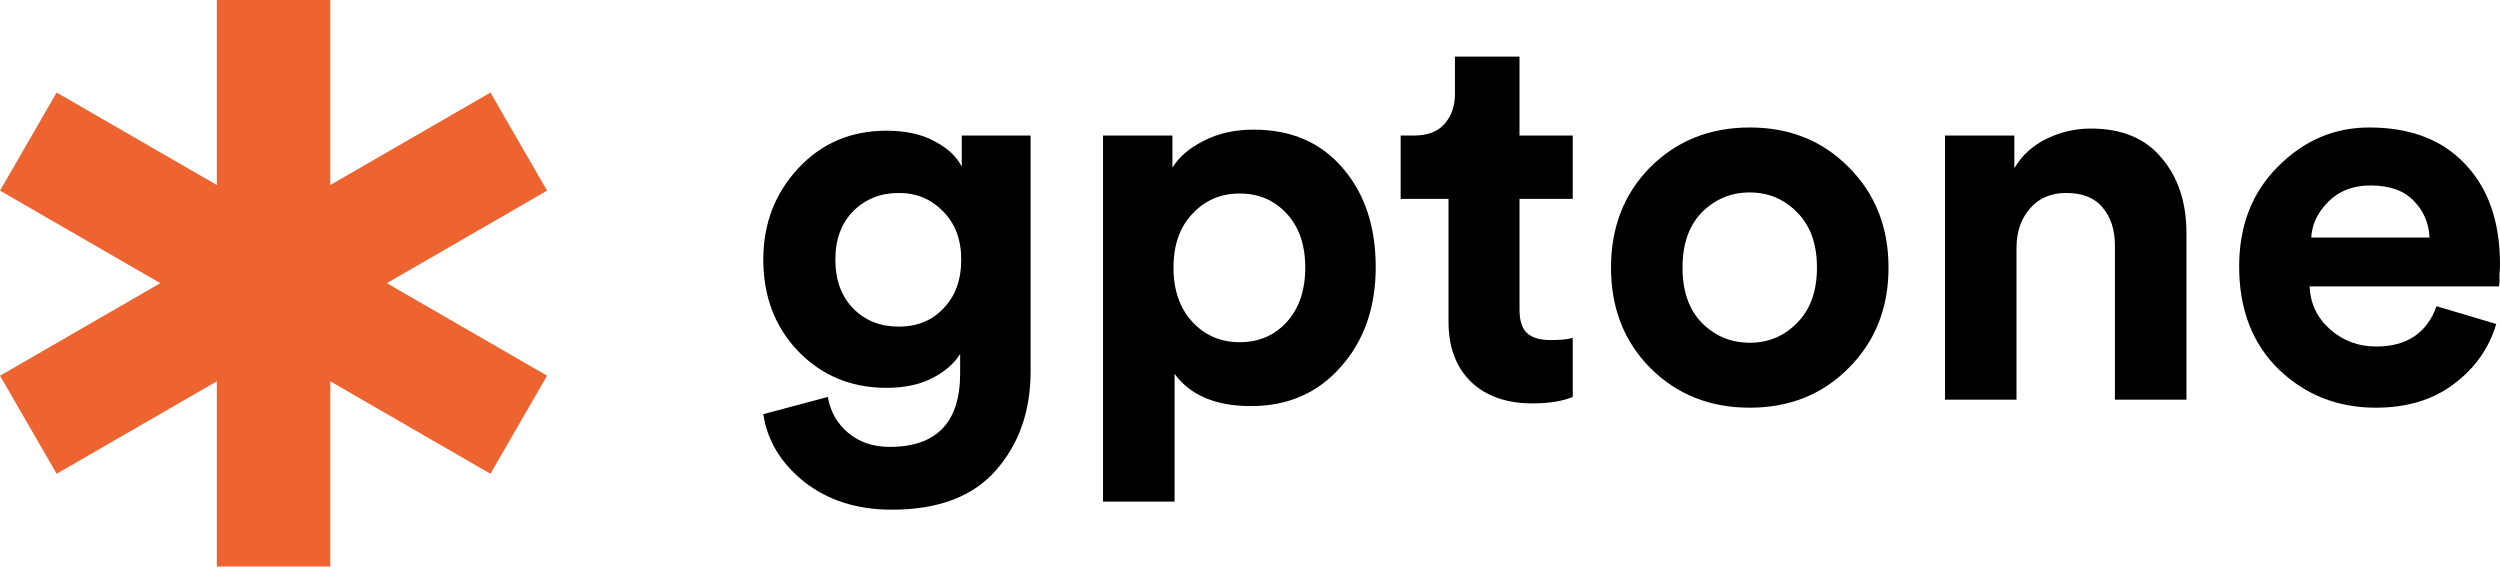
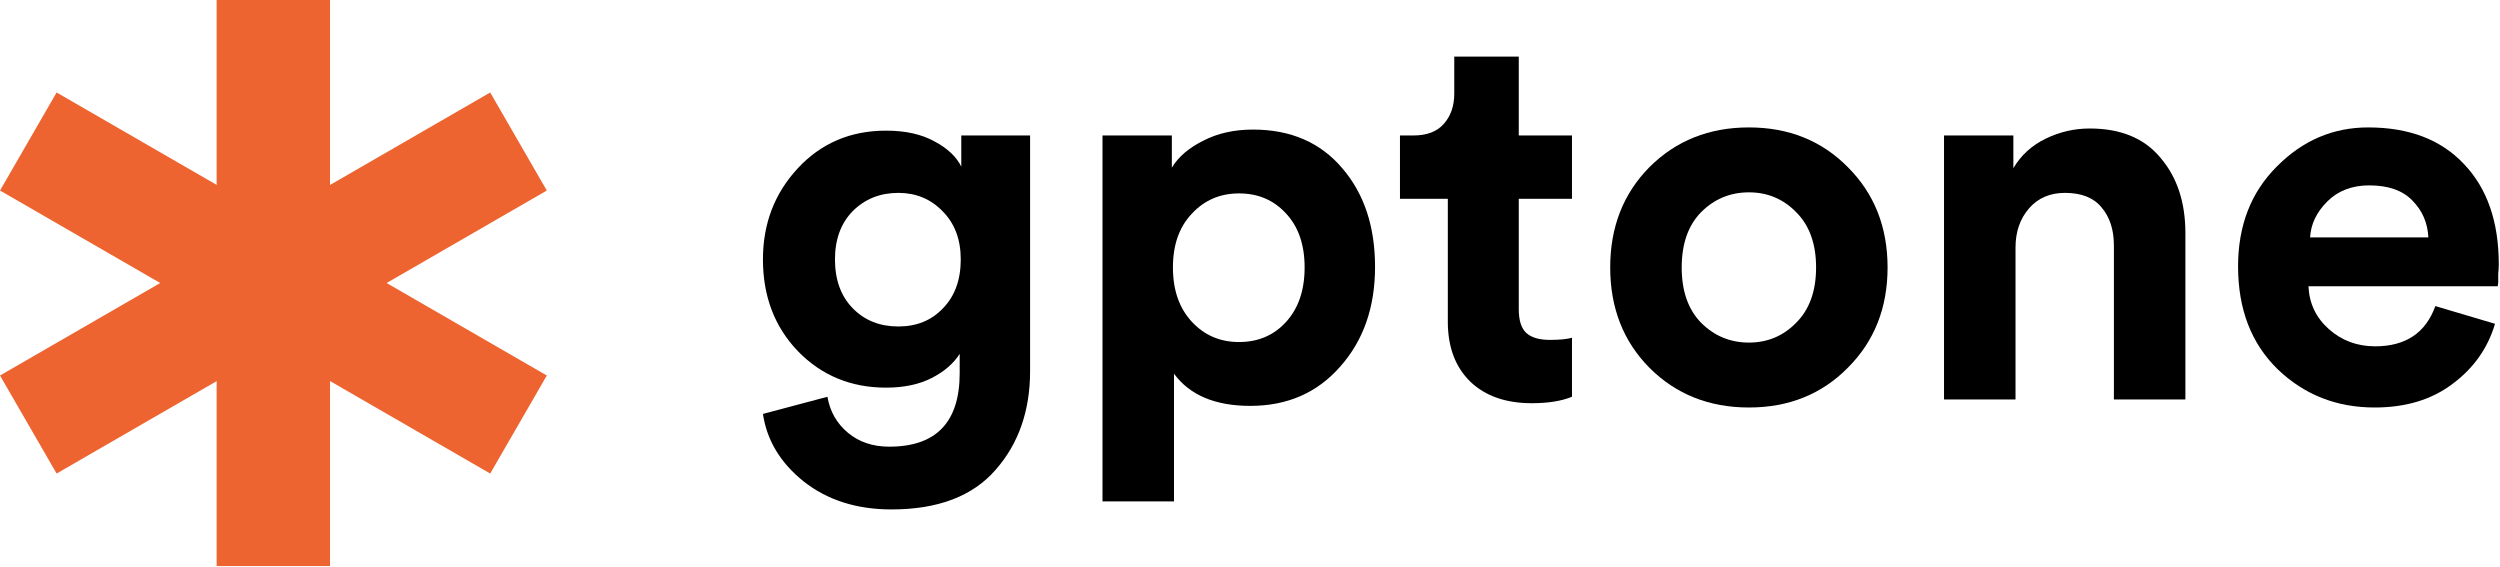
- <svg xmlns="http://www.w3.org/2000/svg" width="118" height="27" viewBox="0 0 118 27" fill="none">
-   <path d="M36.028 19.547L39.074 18.736C39.193 19.429 39.514 19.995 40.039 20.434C40.563 20.873 41.215 21.093 41.993 21.093C44.21 21.093 45.319 19.936 45.319 17.622V16.709C45.031 17.166 44.591 17.546 43.999 17.85C43.407 18.154 42.687 18.306 41.841 18.306C40.183 18.306 38.795 17.731 37.678 16.583C36.578 15.434 36.028 13.99 36.028 12.25C36.028 10.561 36.578 9.125 37.678 7.943C38.778 6.761 40.166 6.169 41.841 6.169C42.755 6.169 43.517 6.338 44.126 6.676C44.735 6.997 45.158 7.394 45.395 7.867V6.397H48.644V17.52C48.644 19.395 48.103 20.949 47.02 22.182C45.937 23.432 44.295 24.057 42.095 24.057C40.453 24.057 39.074 23.618 37.957 22.74C36.857 21.861 36.214 20.797 36.028 19.547ZM42.425 15.417C43.288 15.417 43.99 15.13 44.532 14.556C45.09 13.982 45.37 13.213 45.37 12.25C45.37 11.304 45.082 10.544 44.507 9.97C43.948 9.396 43.254 9.108 42.425 9.108C41.562 9.108 40.843 9.396 40.267 9.97C39.709 10.544 39.429 11.304 39.429 12.25C39.429 13.213 39.709 13.982 40.267 14.556C40.826 15.13 41.545 15.417 42.425 15.417Z" fill="black" />
-   <path d="M55.44 23.677H52.063V6.397H55.338V7.918C55.643 7.411 56.133 6.989 56.81 6.651C57.487 6.296 58.274 6.119 59.171 6.119C60.948 6.119 62.353 6.727 63.385 7.943C64.418 9.142 64.934 10.696 64.934 12.605C64.934 14.514 64.384 16.084 63.284 17.317C62.201 18.551 60.788 19.167 59.044 19.167C57.386 19.167 56.184 18.66 55.44 17.647V23.677ZM60.72 15.215C61.312 14.573 61.608 13.711 61.608 12.63C61.608 11.549 61.312 10.696 60.72 10.071C60.144 9.446 59.408 9.134 58.511 9.134C57.614 9.134 56.87 9.455 56.277 10.097C55.685 10.722 55.389 11.566 55.389 12.63C55.389 13.694 55.685 14.547 56.277 15.189C56.87 15.831 57.614 16.152 58.511 16.152C59.408 16.152 60.144 15.84 60.72 15.215Z" fill="black" />
-   <path d="M71.721 2.673V6.397H74.234V9.387H71.721V14.607C71.721 15.13 71.839 15.502 72.076 15.721C72.313 15.941 72.685 16.051 73.193 16.051C73.65 16.051 73.997 16.017 74.234 15.949V18.736C73.743 18.939 73.108 19.04 72.33 19.04C71.111 19.04 70.147 18.703 69.436 18.027C68.725 17.334 68.37 16.389 68.37 15.189V9.387H66.111V6.397H66.745C67.371 6.397 67.845 6.22 68.167 5.865C68.505 5.494 68.674 5.012 68.674 4.421V2.673H71.721Z" fill="black" />
-   <path d="M80.329 15.24C80.955 15.865 81.708 16.177 82.588 16.177C83.468 16.177 84.213 15.865 84.822 15.24C85.448 14.615 85.761 13.745 85.761 12.63C85.761 11.515 85.448 10.646 84.822 10.021C84.213 9.396 83.468 9.083 82.588 9.083C81.708 9.083 80.955 9.396 80.329 10.021C79.719 10.646 79.415 11.515 79.415 12.63C79.415 13.745 79.719 14.615 80.329 15.24ZM77.892 7.892C79.144 6.642 80.71 6.017 82.588 6.017C84.467 6.017 86.024 6.642 87.259 7.892C88.511 9.142 89.138 10.722 89.138 12.63C89.138 14.539 88.511 16.118 87.259 17.368C86.024 18.618 84.467 19.243 82.588 19.243C80.71 19.243 79.144 18.618 77.892 17.368C76.656 16.118 76.039 14.539 76.039 12.63C76.039 10.722 76.656 9.142 77.892 7.892Z" fill="black" />
-   <path d="M95.179 11.693V18.863H91.803V6.397H95.077V7.943C95.433 7.335 95.941 6.87 96.6 6.55C97.26 6.229 97.954 6.068 98.682 6.068C100.154 6.068 101.271 6.533 102.033 7.462C102.811 8.374 103.201 9.556 103.201 11.009V18.863H99.824V11.591C99.824 10.848 99.63 10.249 99.241 9.793C98.868 9.337 98.293 9.108 97.514 9.108C96.804 9.108 96.237 9.353 95.814 9.843C95.39 10.333 95.179 10.95 95.179 11.693Z" fill="black" />
-   <path d="M109.09 11.211H114.675C114.641 10.519 114.387 9.936 113.913 9.463C113.456 8.99 112.779 8.754 111.882 8.754C111.07 8.754 110.41 9.007 109.902 9.514C109.394 10.021 109.124 10.586 109.09 11.211ZM115.005 14.454L117.822 15.291C117.484 16.439 116.815 17.385 115.817 18.128C114.835 18.872 113.608 19.243 112.136 19.243C110.342 19.243 108.819 18.643 107.567 17.444C106.314 16.228 105.688 14.607 105.688 12.58C105.688 10.654 106.297 9.083 107.516 7.867C108.734 6.634 110.173 6.017 111.831 6.017C113.761 6.017 115.267 6.592 116.35 7.74C117.45 8.889 118 10.468 118 12.478C118 12.613 117.992 12.765 117.975 12.934C117.975 13.103 117.975 13.238 117.975 13.34L117.949 13.517H109.014C109.047 14.328 109.369 15.004 109.978 15.544C110.588 16.084 111.315 16.355 112.161 16.355C113.6 16.355 114.548 15.721 115.005 14.454Z" fill="black" />
-   <rect y="17.733" width="26.73" height="5.346" transform="rotate(-30 0 17.7327)" fill="#EE6430" />
-   <rect x="15.584" y="1.90735e-06" width="26.73" height="5.346" transform="rotate(90 15.584 1.90735e-06)" fill="#EE6430" />
-   <rect x="2.673" y="4.368" width="26.73" height="5.346" transform="rotate(30 2.67285 4.36762)" fill="#EE6430" />
-   <rect x="15.584" y="1.90735e-06" width="26.73" height="5.346" transform="rotate(90 15.584 1.90735e-06)" fill="#EE6430" />
+ <svg xmlns="http://www.w3.org/2000/svg" width="159" height="36" viewBox="0 0 159 36" fill="none">
+   <path d="M48.523 26.326L52.625 25.234C52.785 26.167 53.218 26.929 53.924 27.52C54.631 28.112 55.508 28.408 56.557 28.408C59.543 28.408 61.036 26.849 61.036 23.733V22.504C60.648 23.119 60.056 23.63 59.258 24.04C58.46 24.449 57.491 24.654 56.352 24.654C54.118 24.654 52.249 23.881 50.745 22.334C49.263 20.787 48.523 18.842 48.523 16.499C48.523 14.224 49.263 12.29 50.745 10.698C52.226 9.105 54.095 8.309 56.352 8.309C57.583 8.309 58.608 8.536 59.429 8.991C60.249 9.424 60.819 9.958 61.138 10.595V8.616H65.514V23.596C65.514 26.121 64.785 28.214 63.326 29.875C61.868 31.558 59.657 32.4 56.694 32.4C54.483 32.4 52.625 31.808 51.121 30.626C49.639 29.443 48.773 28.009 48.523 26.326ZM57.138 20.764C58.301 20.764 59.246 20.377 59.976 19.604C60.728 18.83 61.104 17.795 61.104 16.499C61.104 15.225 60.717 14.201 59.942 13.428C59.19 12.654 58.255 12.267 57.138 12.267C55.976 12.267 55.007 12.654 54.232 13.428C53.48 14.201 53.104 15.225 53.104 16.499C53.104 17.795 53.48 18.83 54.232 19.604C54.984 20.377 55.953 20.764 57.138 20.764Z" fill="black" />
+   <path d="M74.666 31.888H70.119V8.616H74.529V10.664C74.94 9.981 75.601 9.412 76.512 8.957C77.424 8.48 78.484 8.241 79.692 8.241C82.085 8.241 83.977 9.06 85.367 10.698C86.758 12.313 87.453 14.406 87.453 16.976C87.453 19.547 86.712 21.663 85.231 23.323C83.772 24.984 81.869 25.814 79.521 25.814C77.287 25.814 75.669 25.132 74.666 23.767V31.888ZM81.778 20.491C82.575 19.627 82.974 18.466 82.974 17.01C82.974 15.555 82.575 14.406 81.778 13.564C81.003 12.722 80.011 12.301 78.803 12.301C77.595 12.301 76.592 12.734 75.794 13.598C74.997 14.44 74.598 15.577 74.598 17.01C74.598 18.444 74.997 19.592 75.794 20.457C76.592 21.321 77.595 21.753 78.803 21.753C80.011 21.753 81.003 21.333 81.778 20.491Z" fill="black" />
+   <path d="M96.594 3.6V8.616H99.978V12.643H96.594V19.672C96.594 20.377 96.753 20.878 97.072 21.174C97.391 21.469 97.893 21.617 98.576 21.617C99.192 21.617 99.659 21.572 99.978 21.481V25.234C99.317 25.507 98.463 25.644 97.414 25.644C95.773 25.644 94.474 25.189 93.516 24.279C92.559 23.346 92.081 22.072 92.081 20.457V12.643H89.038V8.616H89.892C90.736 8.616 91.374 8.377 91.807 7.9C92.263 7.399 92.491 6.751 92.491 5.954V3.6H96.594Z" fill="black" />
+   <path d="M108.187 20.525C109.03 21.367 110.044 21.788 111.23 21.788C112.415 21.788 113.418 21.367 114.238 20.525C115.082 19.683 115.503 18.512 115.503 17.01C115.503 15.509 115.082 14.337 114.238 13.496C113.418 12.654 112.415 12.233 111.23 12.233C110.044 12.233 109.03 12.654 108.187 13.496C107.366 14.337 106.956 15.509 106.956 17.01C106.956 18.512 107.366 19.683 108.187 20.525ZM104.905 10.629C106.591 8.946 108.7 8.104 111.23 8.104C113.76 8.104 115.857 8.946 117.52 10.629C119.207 12.313 120.05 14.44 120.05 17.01C120.05 19.581 119.207 21.708 117.52 23.392C115.857 25.075 113.76 25.917 111.23 25.917C108.7 25.917 106.591 25.075 104.905 23.392C103.241 21.708 102.409 19.581 102.409 17.01C102.409 14.44 103.241 12.313 104.905 10.629Z" fill="black" />
+   <path d="M128.187 15.748V25.405H123.64V8.616H128.05V10.698C128.529 9.879 129.213 9.253 130.102 8.821C130.99 8.389 131.925 8.172 132.905 8.172C134.888 8.172 136.392 8.798 137.418 10.049C138.466 11.278 138.991 12.87 138.991 14.826V25.405H134.444V15.611C134.444 14.61 134.181 13.803 133.657 13.189C133.156 12.574 132.381 12.267 131.332 12.267C130.375 12.267 129.611 12.597 129.042 13.257C128.472 13.917 128.187 14.747 128.187 15.748Z" fill="black" />
+   <path d="M146.922 15.1H154.444C154.398 14.167 154.056 13.382 153.418 12.745C152.803 12.108 151.891 11.79 150.683 11.79C149.589 11.79 148.7 12.131 148.016 12.813C147.332 13.496 146.968 14.258 146.922 15.1ZM154.888 19.467L158.683 20.593C158.227 22.14 157.327 23.414 155.982 24.415C154.66 25.416 153.008 25.917 151.025 25.917C148.609 25.917 146.557 25.109 144.871 23.494C143.184 21.856 142.341 19.672 142.341 16.942C142.341 14.349 143.161 12.233 144.802 10.595C146.443 8.935 148.381 8.104 150.614 8.104C153.213 8.104 155.241 8.878 156.7 10.425C158.182 11.972 158.922 14.099 158.922 16.806C158.922 16.988 158.911 17.192 158.888 17.42C158.888 17.647 158.888 17.829 158.888 17.966L158.854 18.205H146.819C146.865 19.297 147.298 20.207 148.119 20.935C148.939 21.663 149.919 22.026 151.059 22.026C152.996 22.026 154.273 21.174 154.888 19.467Z" fill="black" />
+   <rect y="23.882" width="36" height="7.2" transform="rotate(-30 0 23.8823)" fill="#EE6430" />
+   <rect x="20.988" width="36" height="7.2" transform="rotate(90 20.9883 0)" fill="#EE6430" />
+   <rect x="3.6" y="5.882" width="36" height="7.2" transform="rotate(30 3.6001 5.88232)" fill="#EE6430" />
+   <rect x="20.988" width="36" height="7.2" transform="rotate(90 20.9883 0)" fill="#EE6430" />
</svg>
